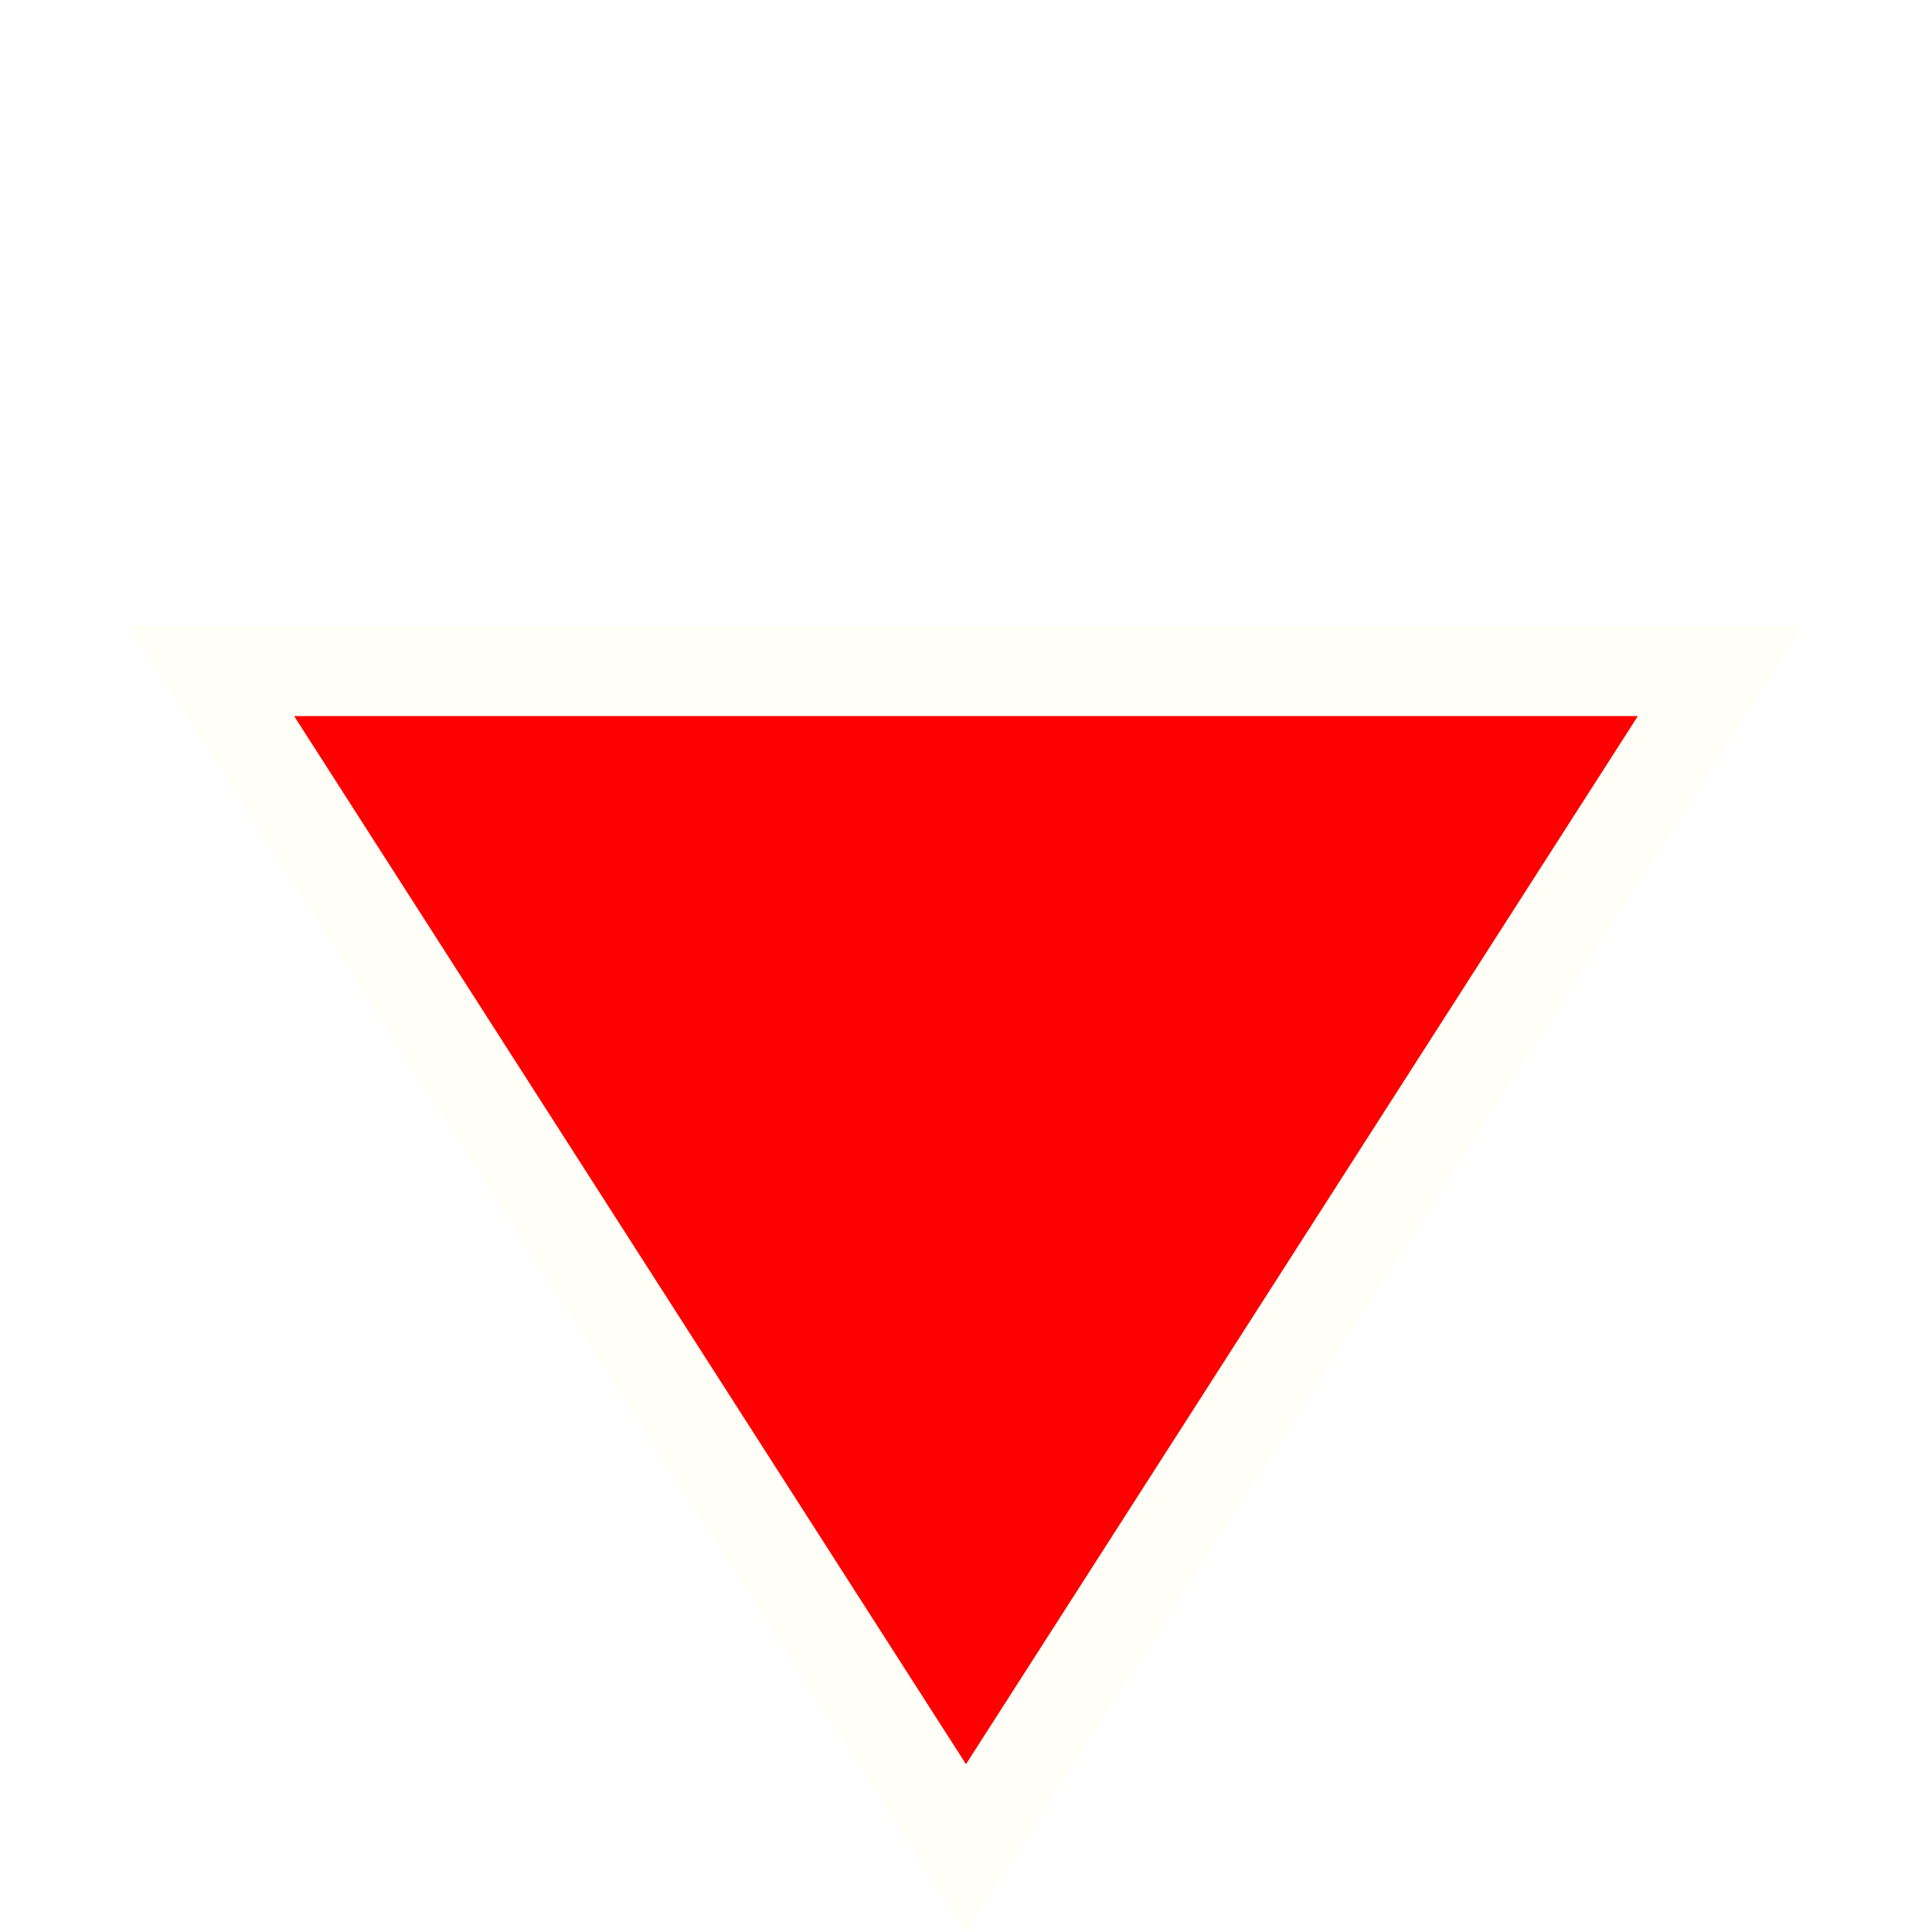
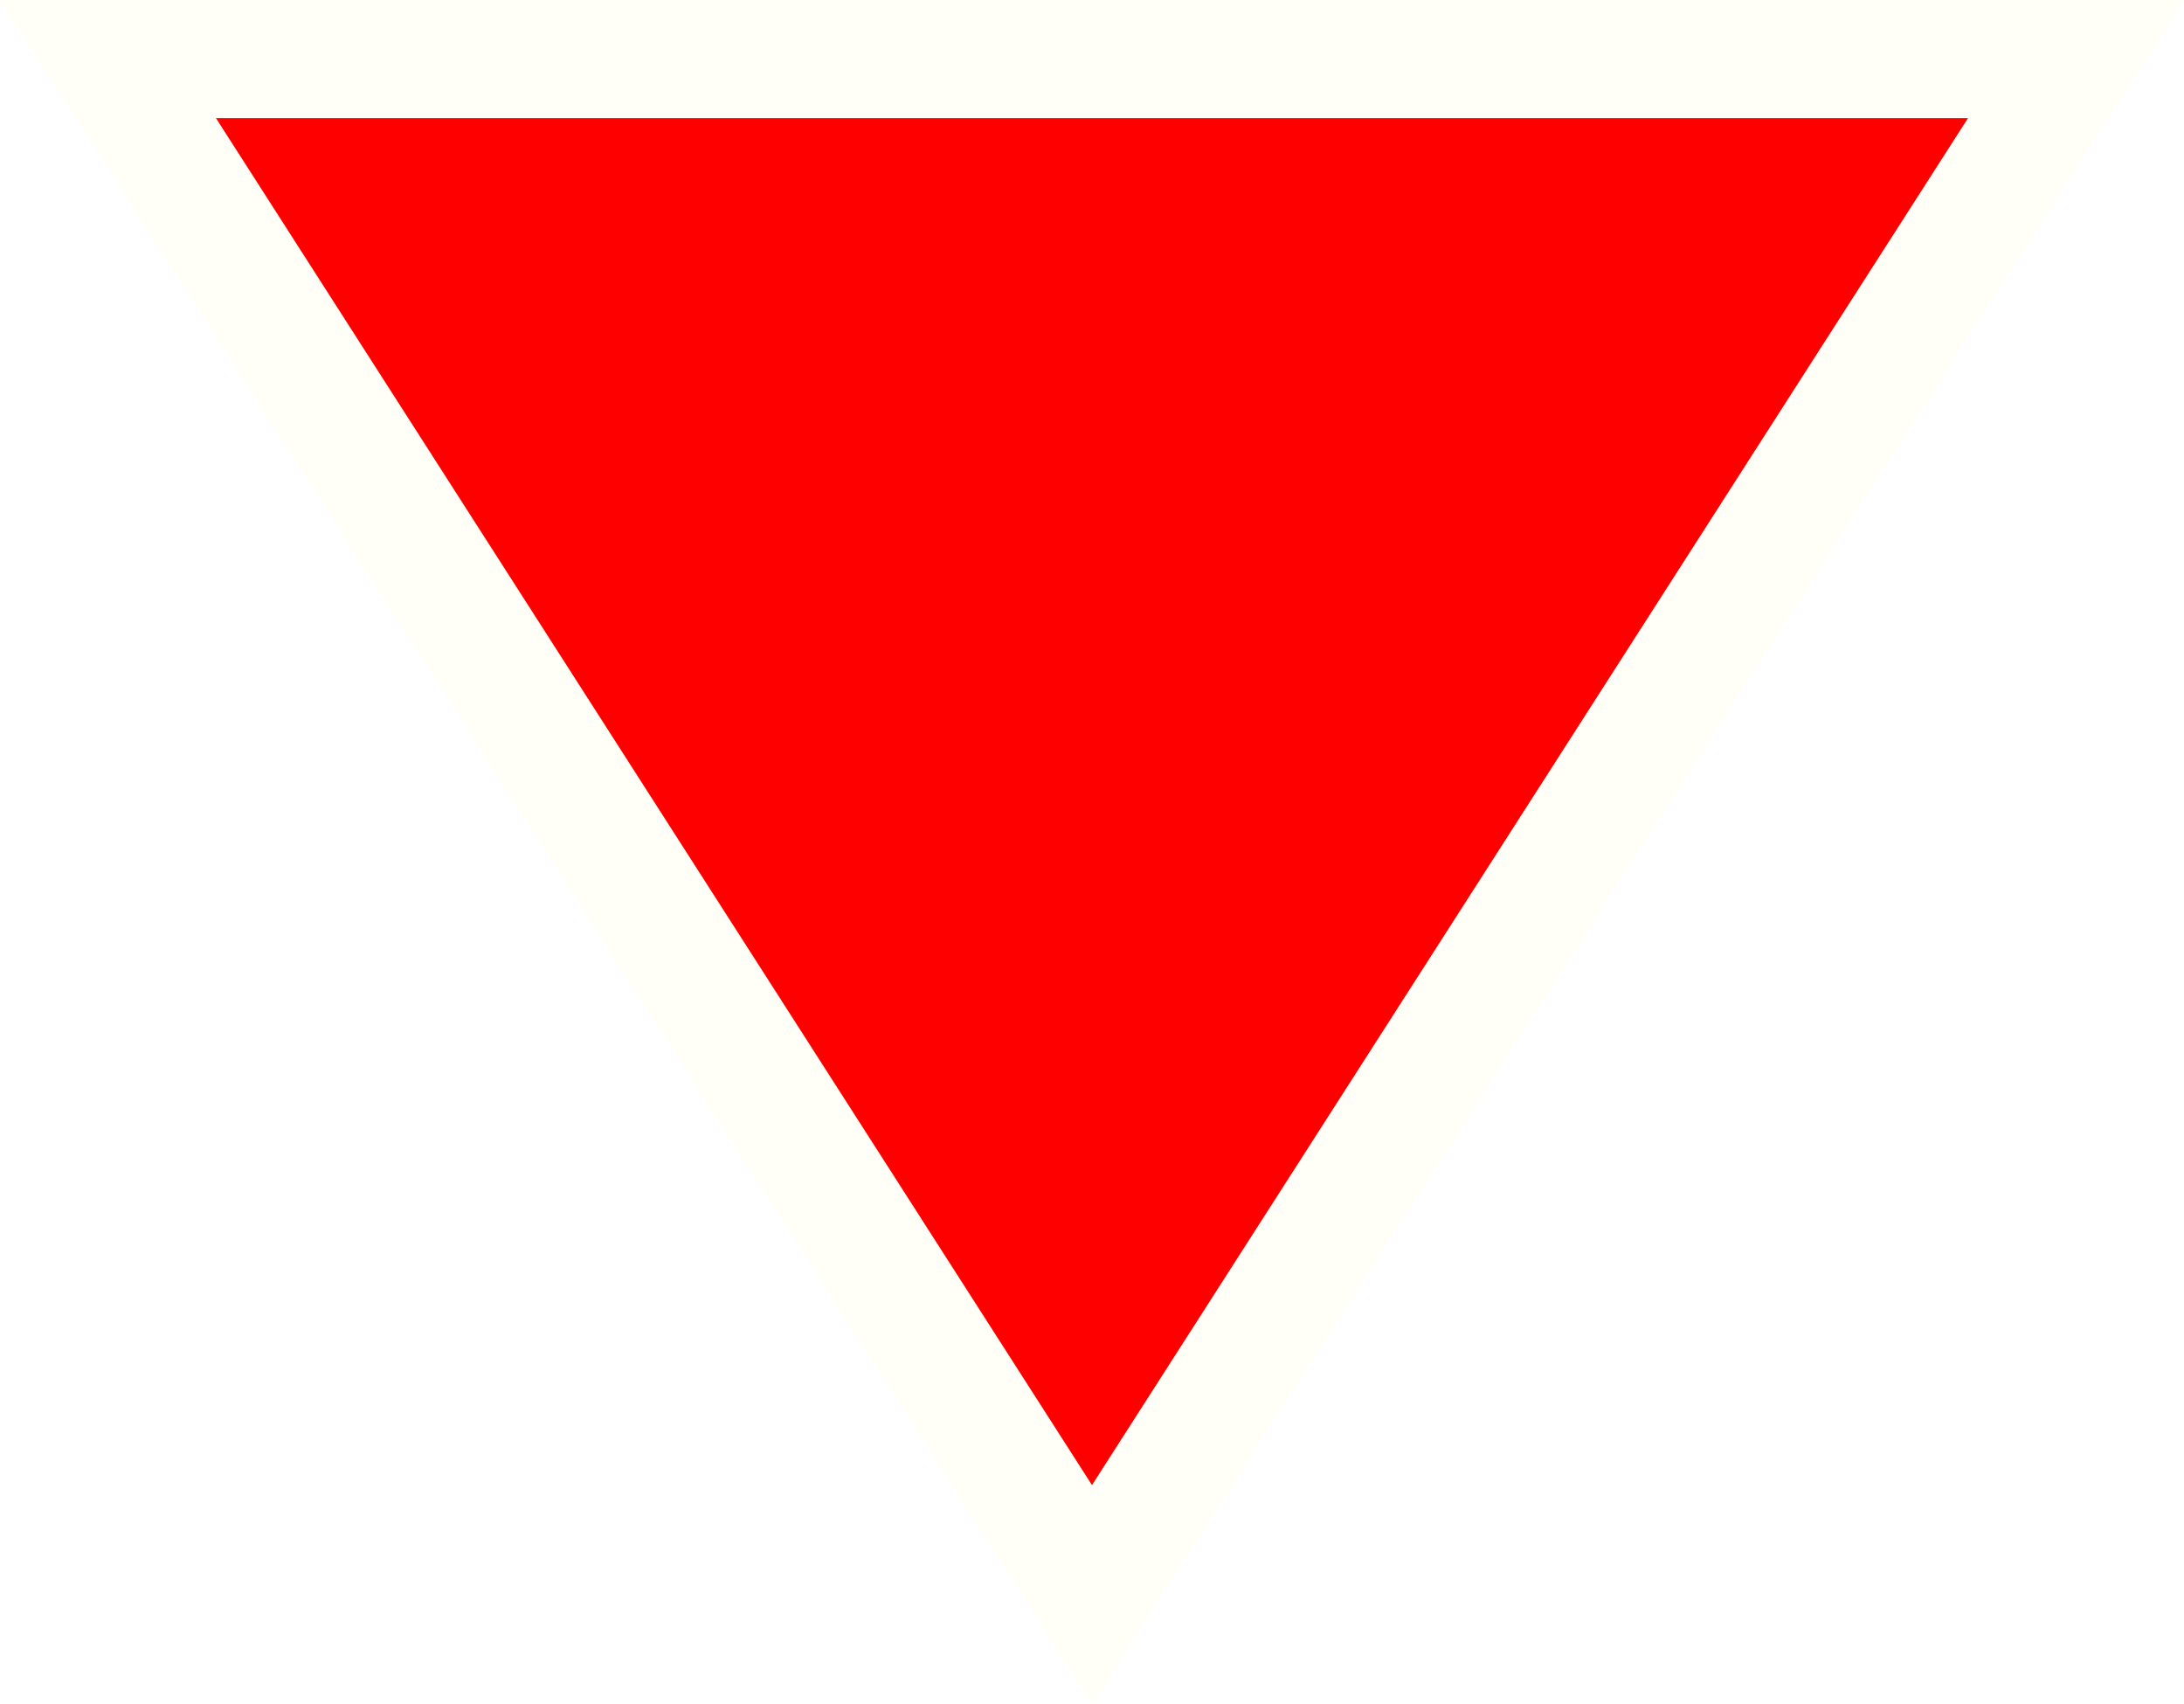
- <svg xmlns="http://www.w3.org/2000/svg" width="64" height="64" viewBox="0 0 64 64" id="svg2" version="1.1">
+ <svg xmlns="http://www.w3.org/2000/svg" width="55.487" height="43.279" viewBox="0 0 55.487 43.279" id="svg2" version="1.1">
  <defs id="defs4" />
-   <g id="layer1" transform="translate(0,-988.3622)">
+   <g id="layer1" transform="translate(-4.256734,-1009.083)">
    <g id="g4200" transform="matrix(0.03543036,0,0,0.03543036,6.102533,985.1834)">
      <path style="fill:#ff0000;fill-opacity:0.997;stroke:#fffff7;stroke-width:84.673;stroke-linecap:butt;stroke-linejoin:miter;stroke-dasharray:none;stroke-opacity:1" d="M 730.94,1817.629 25.33,716.878 H 1436.55 Z" id="path348" />
    </g>
  </g>
</svg>
